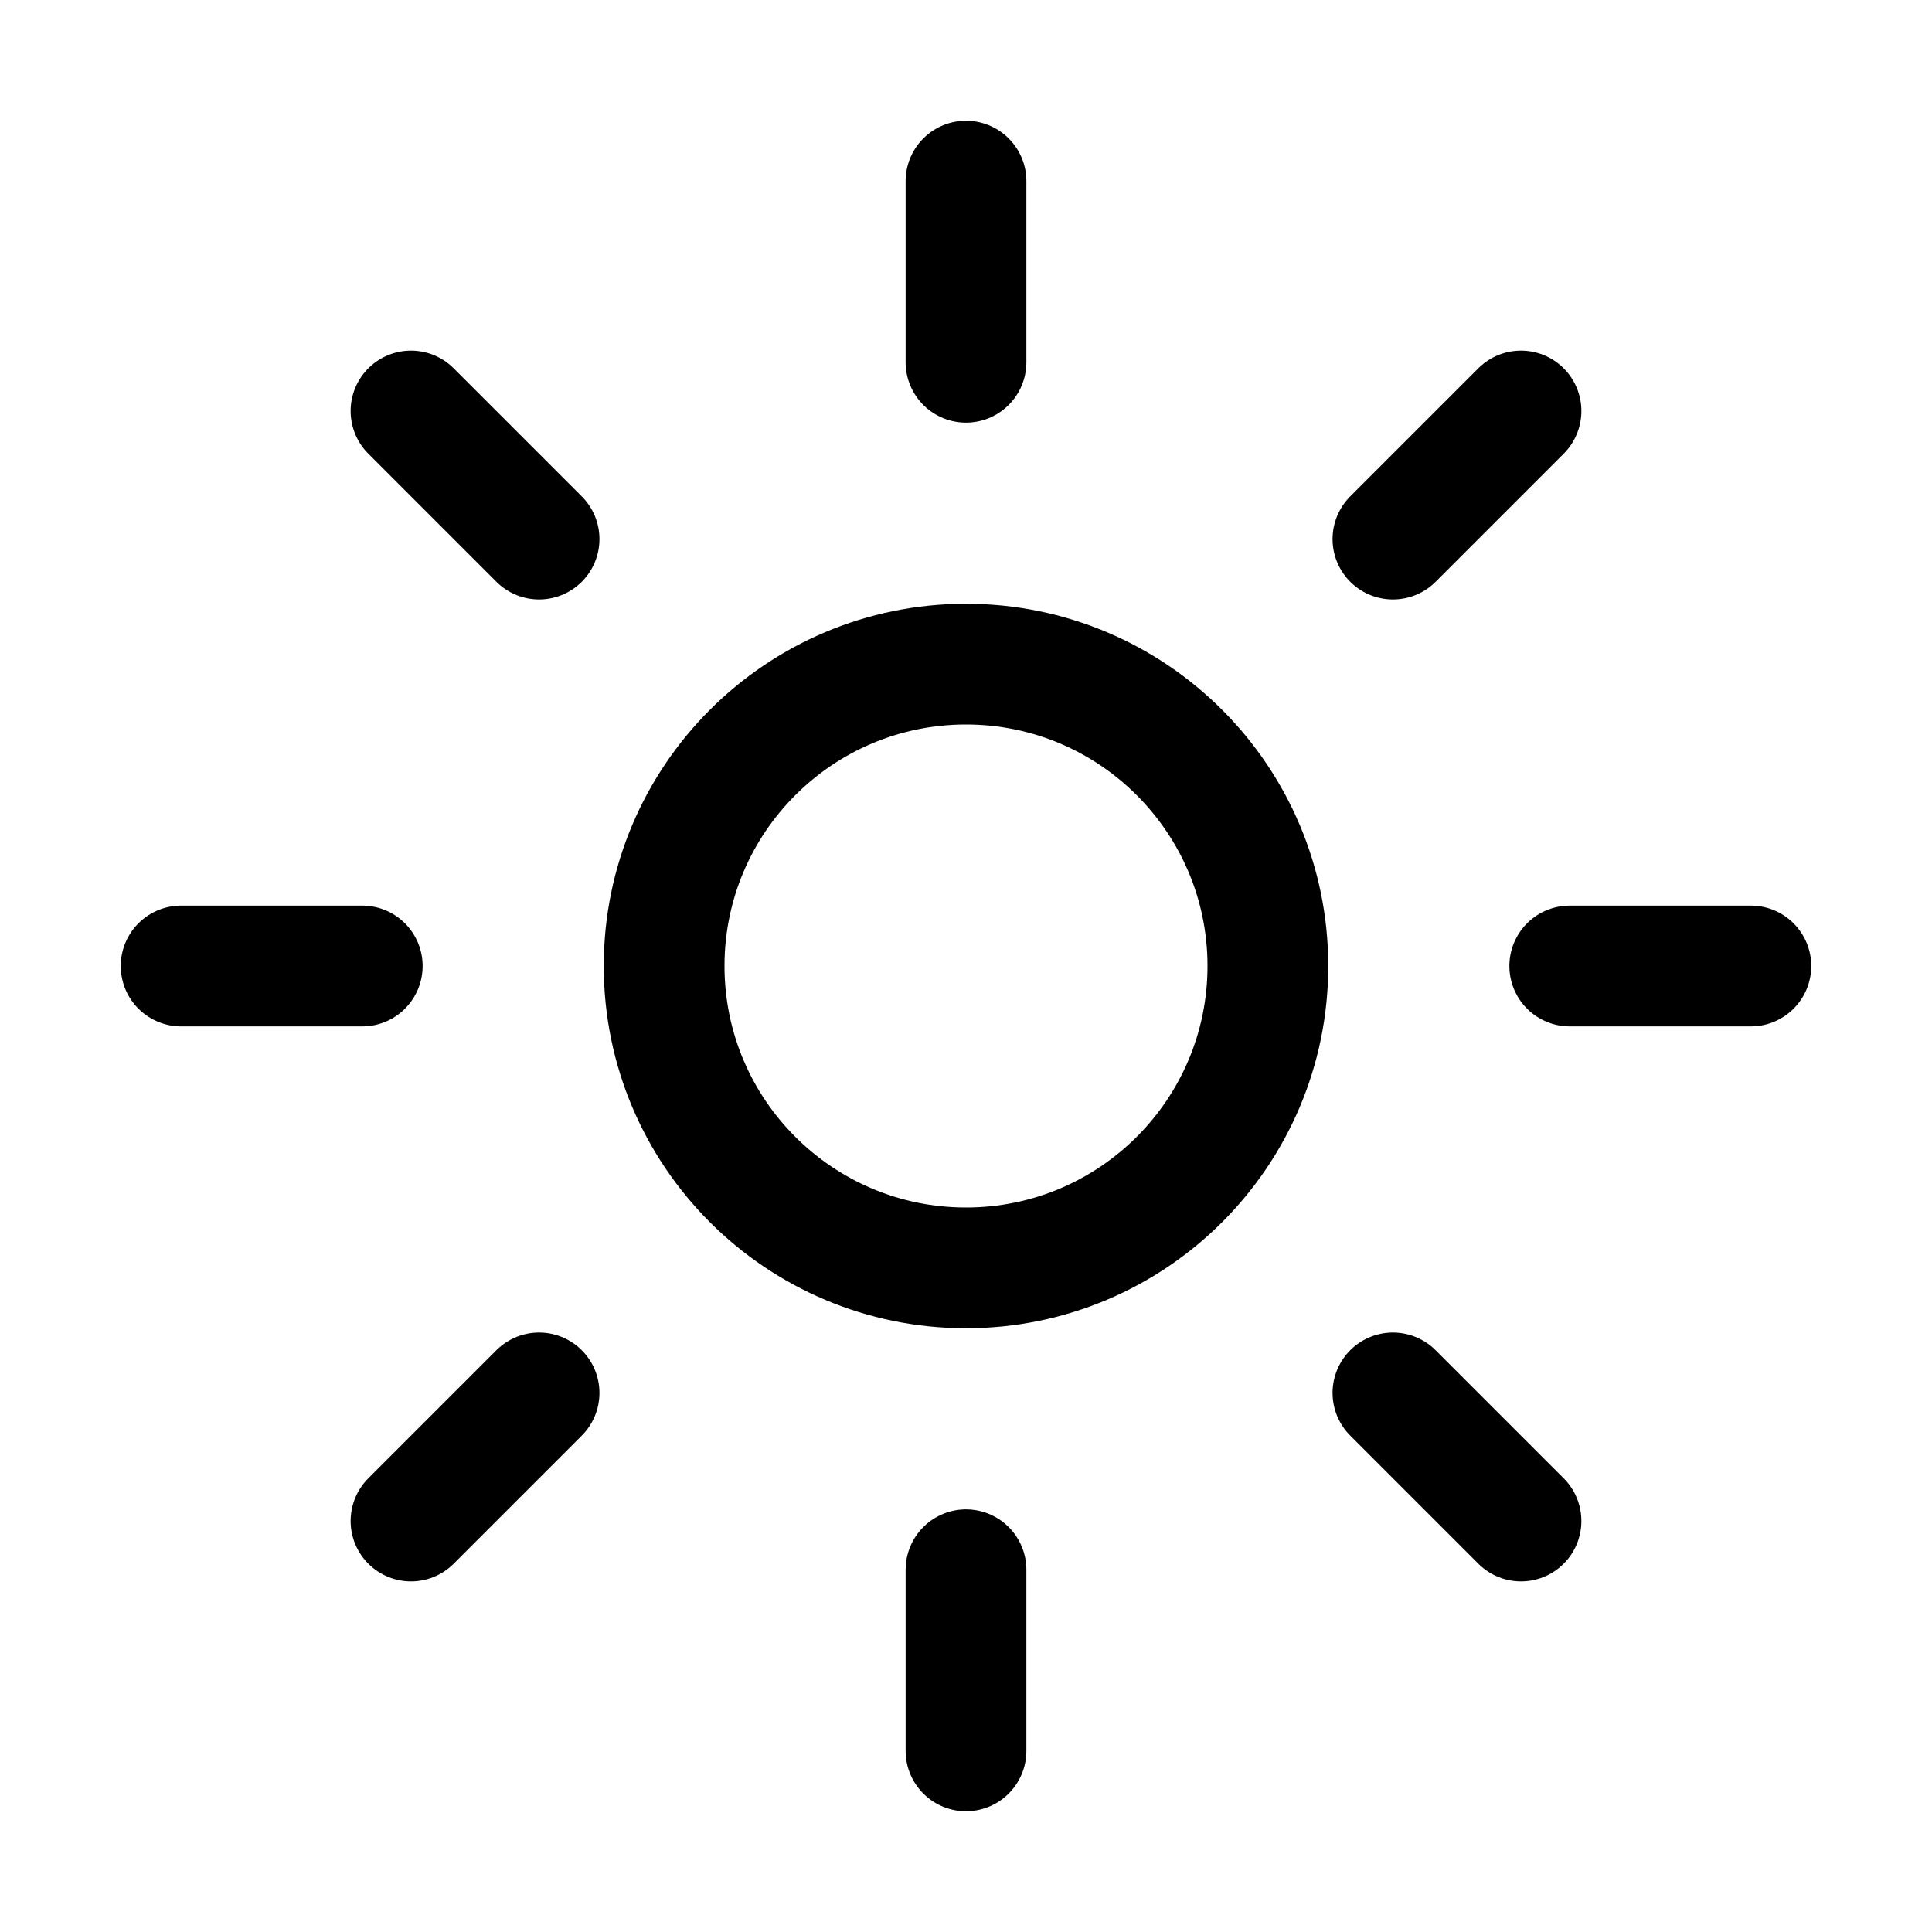
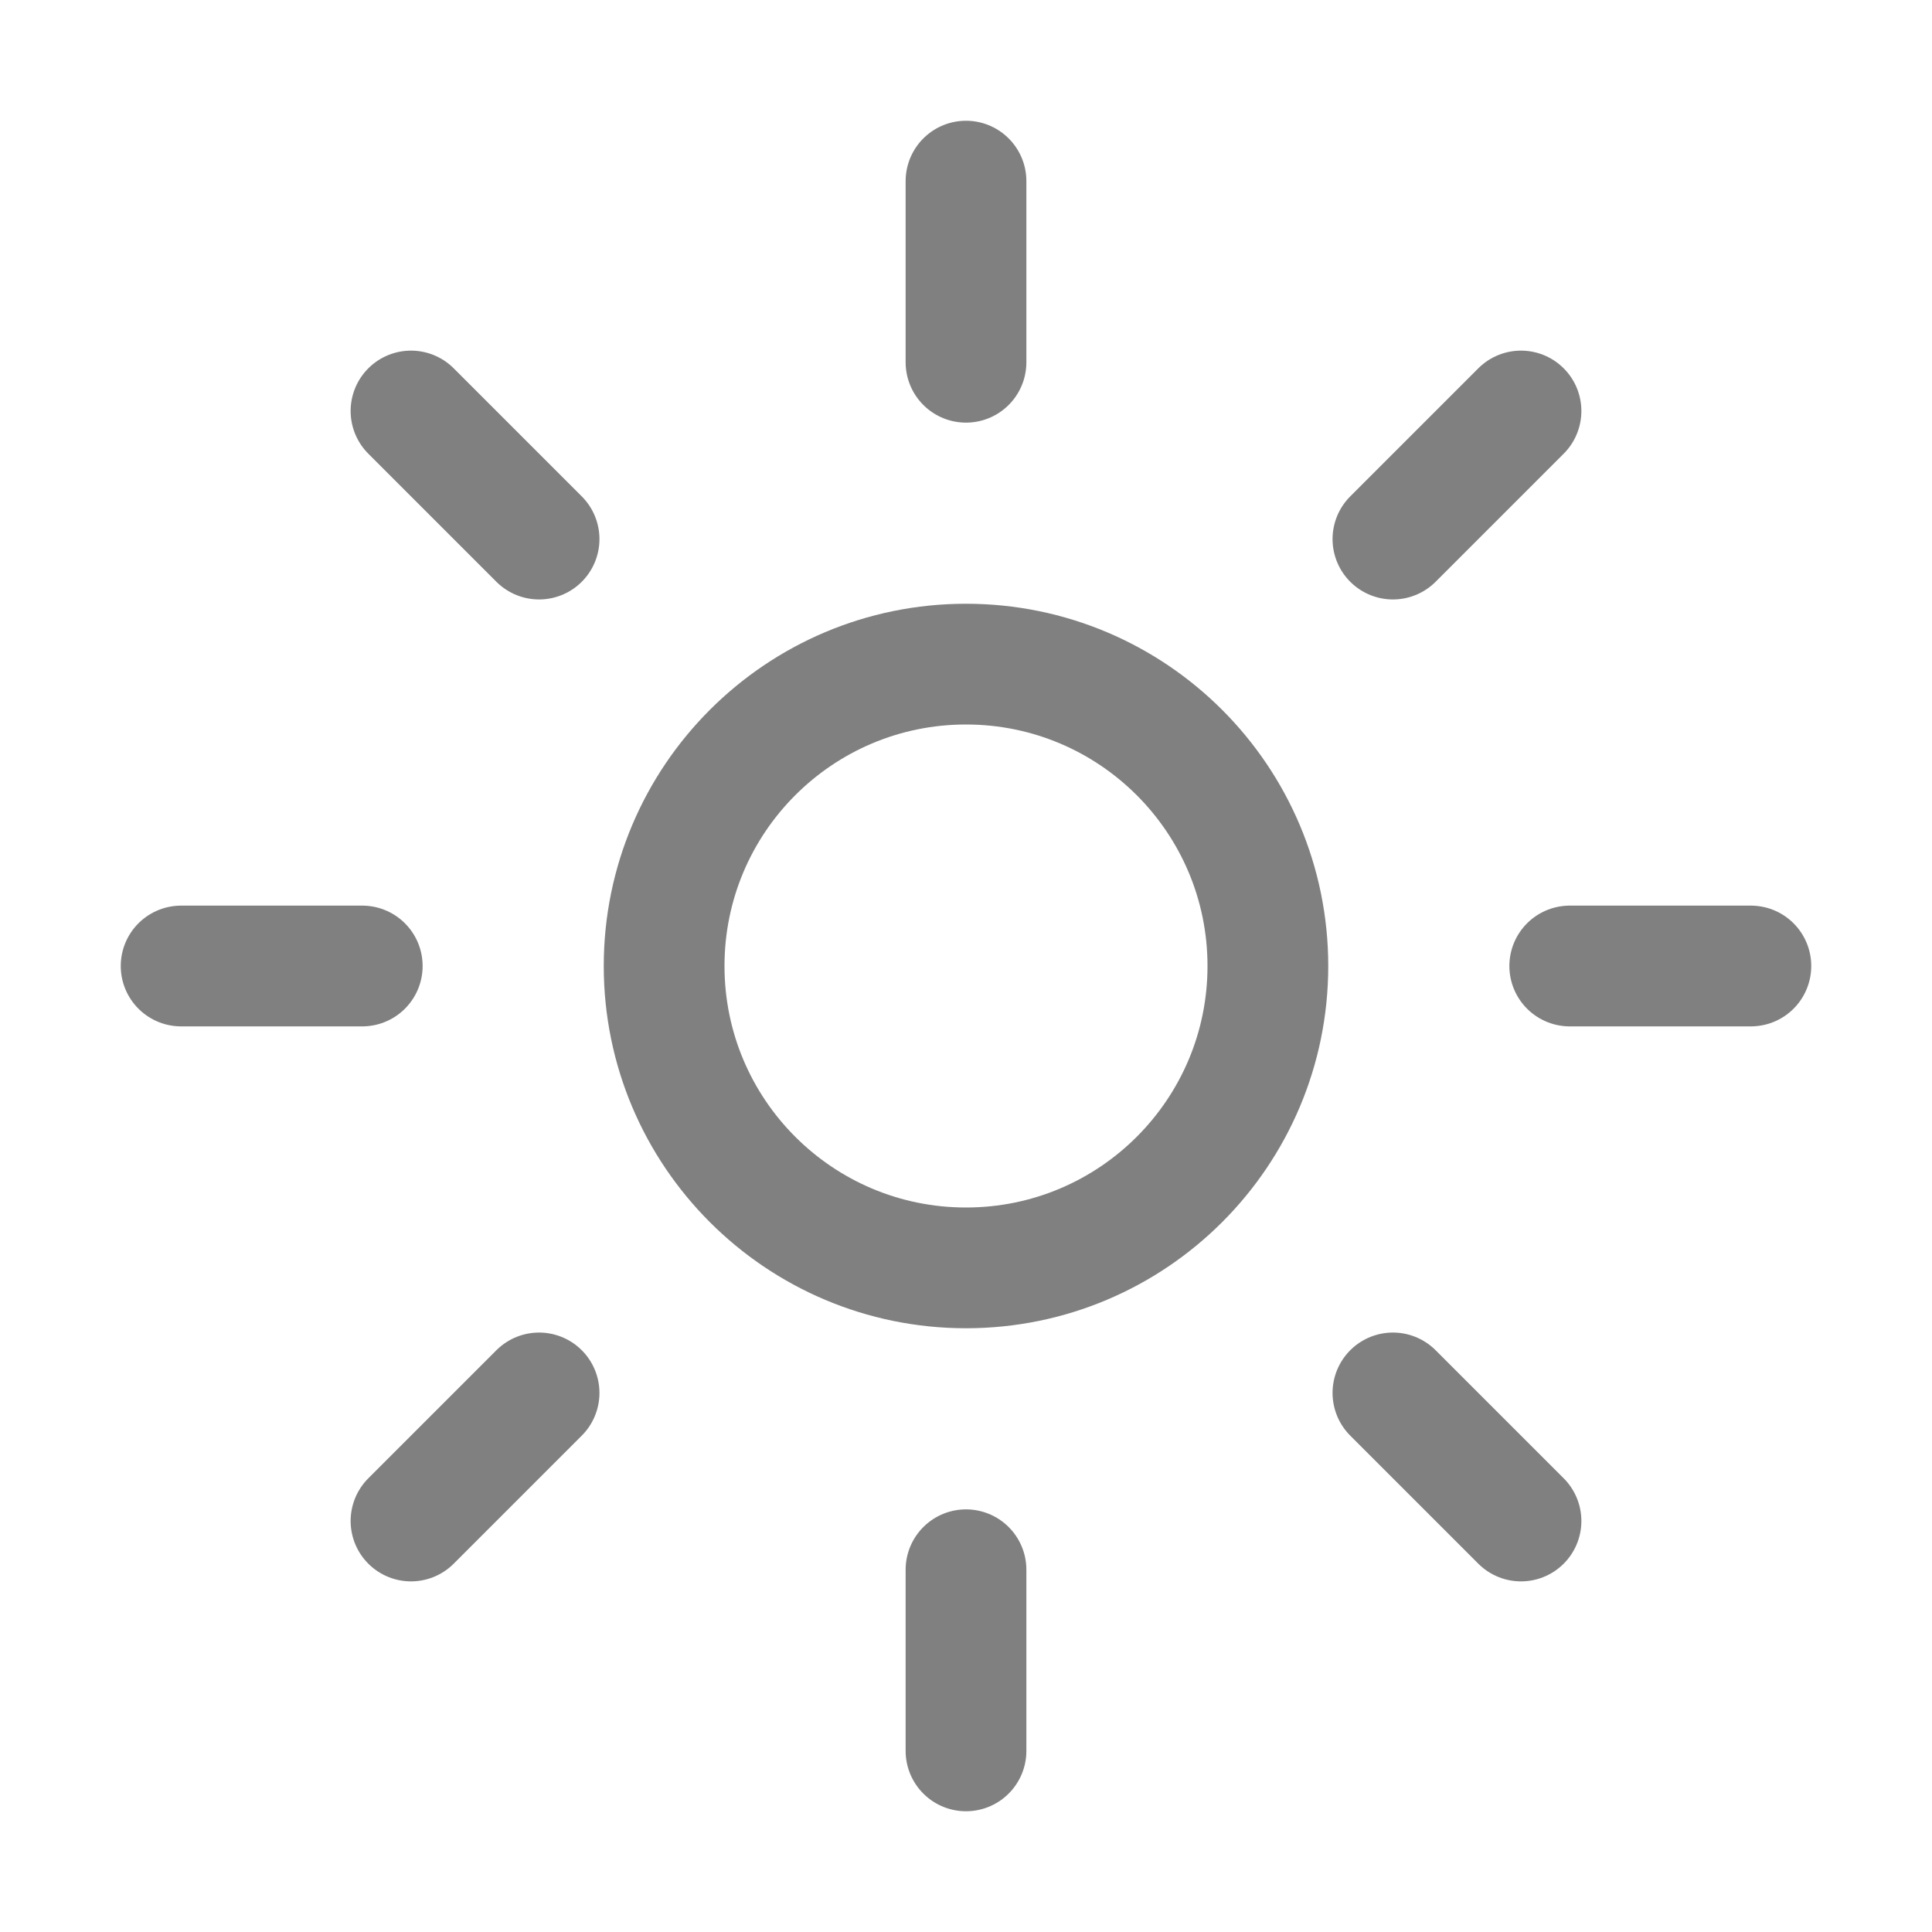
<svg xmlns="http://www.w3.org/2000/svg" width="512" height="512" viewBox="0 0 512 512">
-   <line x1="256" y1="48" x2="256" y2="96" style="fill:none;stroke:#000;stroke-linecap:round;stroke-miterlimit:10;stroke-width:32px" />
-   <line x1="256" y1="416" x2="256" y2="464" style="fill:none;stroke:#000;stroke-linecap:round;stroke-miterlimit:10;stroke-width:32px" />
-   <line x1="403.08" y1="108.92" x2="369.14" y2="142.86" style="fill:none;stroke:#000;stroke-linecap:round;stroke-miterlimit:10;stroke-width:32px" />
-   <line x1="142.86" y1="369.14" x2="108.92" y2="403.08" style="fill:none;stroke:#000;stroke-linecap:round;stroke-miterlimit:10;stroke-width:32px" />
-   <line x1="464" y1="256" x2="416" y2="256" style="fill:none;stroke:#000;stroke-linecap:round;stroke-miterlimit:10;stroke-width:32px" />
-   <line x1="96" y1="256" x2="48" y2="256" style="fill:none;stroke:#000;stroke-linecap:round;stroke-miterlimit:10;stroke-width:32px" />
-   <line x1="403.08" y1="403.08" x2="369.14" y2="369.14" style="fill:none;stroke:#000;stroke-linecap:round;stroke-miterlimit:10;stroke-width:32px" />
-   <line x1="142.86" y1="142.86" x2="108.92" y2="108.92" style="fill:none;stroke:#000;stroke-linecap:round;stroke-miterlimit:10;stroke-width:32px" />
-   <circle cx="256" cy="256" r="80" style="fill:none;stroke:#000;stroke-linecap:round;stroke-miterlimit:10;stroke-width:32px" />
+   <line x1="256" y1="48" x2="256" y2="96" style="fill:none;stroke:#808080;stroke-linecap:round;stroke-miterlimit:10;stroke-width:32px" />
+   <line x1="256" y1="416" x2="256" y2="464" style="fill:none;stroke:#808080;stroke-linecap:round;stroke-miterlimit:10;stroke-width:32px" />
+   <line x1="403.08" y1="108.92" x2="369.14" y2="142.86" style="fill:none;stroke:#808080;stroke-linecap:round;stroke-miterlimit:10;stroke-width:32px" />
+   <line x1="142.86" y1="369.14" x2="108.92" y2="403.08" style="fill:none;stroke:#808080;stroke-linecap:round;stroke-miterlimit:10;stroke-width:32px" />
+   <line x1="464" y1="256" x2="416" y2="256" style="fill:none;stroke:#808080;stroke-linecap:round;stroke-miterlimit:10;stroke-width:32px" />
+   <line x1="96" y1="256" x2="48" y2="256" style="fill:none;stroke:#808080;stroke-linecap:round;stroke-miterlimit:10;stroke-width:32px" />
+   <line x1="403.08" y1="403.08" x2="369.14" y2="369.14" style="fill:none;stroke:#808080;stroke-linecap:round;stroke-miterlimit:10;stroke-width:32px" />
+   <line x1="142.86" y1="142.86" x2="108.92" y2="108.92" style="fill:none;stroke:#808080;stroke-linecap:round;stroke-miterlimit:10;stroke-width:32px" />
+   <circle cx="256" cy="256" r="80" style="fill:none;stroke:#808080;stroke-linecap:round;stroke-miterlimit:10;stroke-width:32px" />
</svg>
